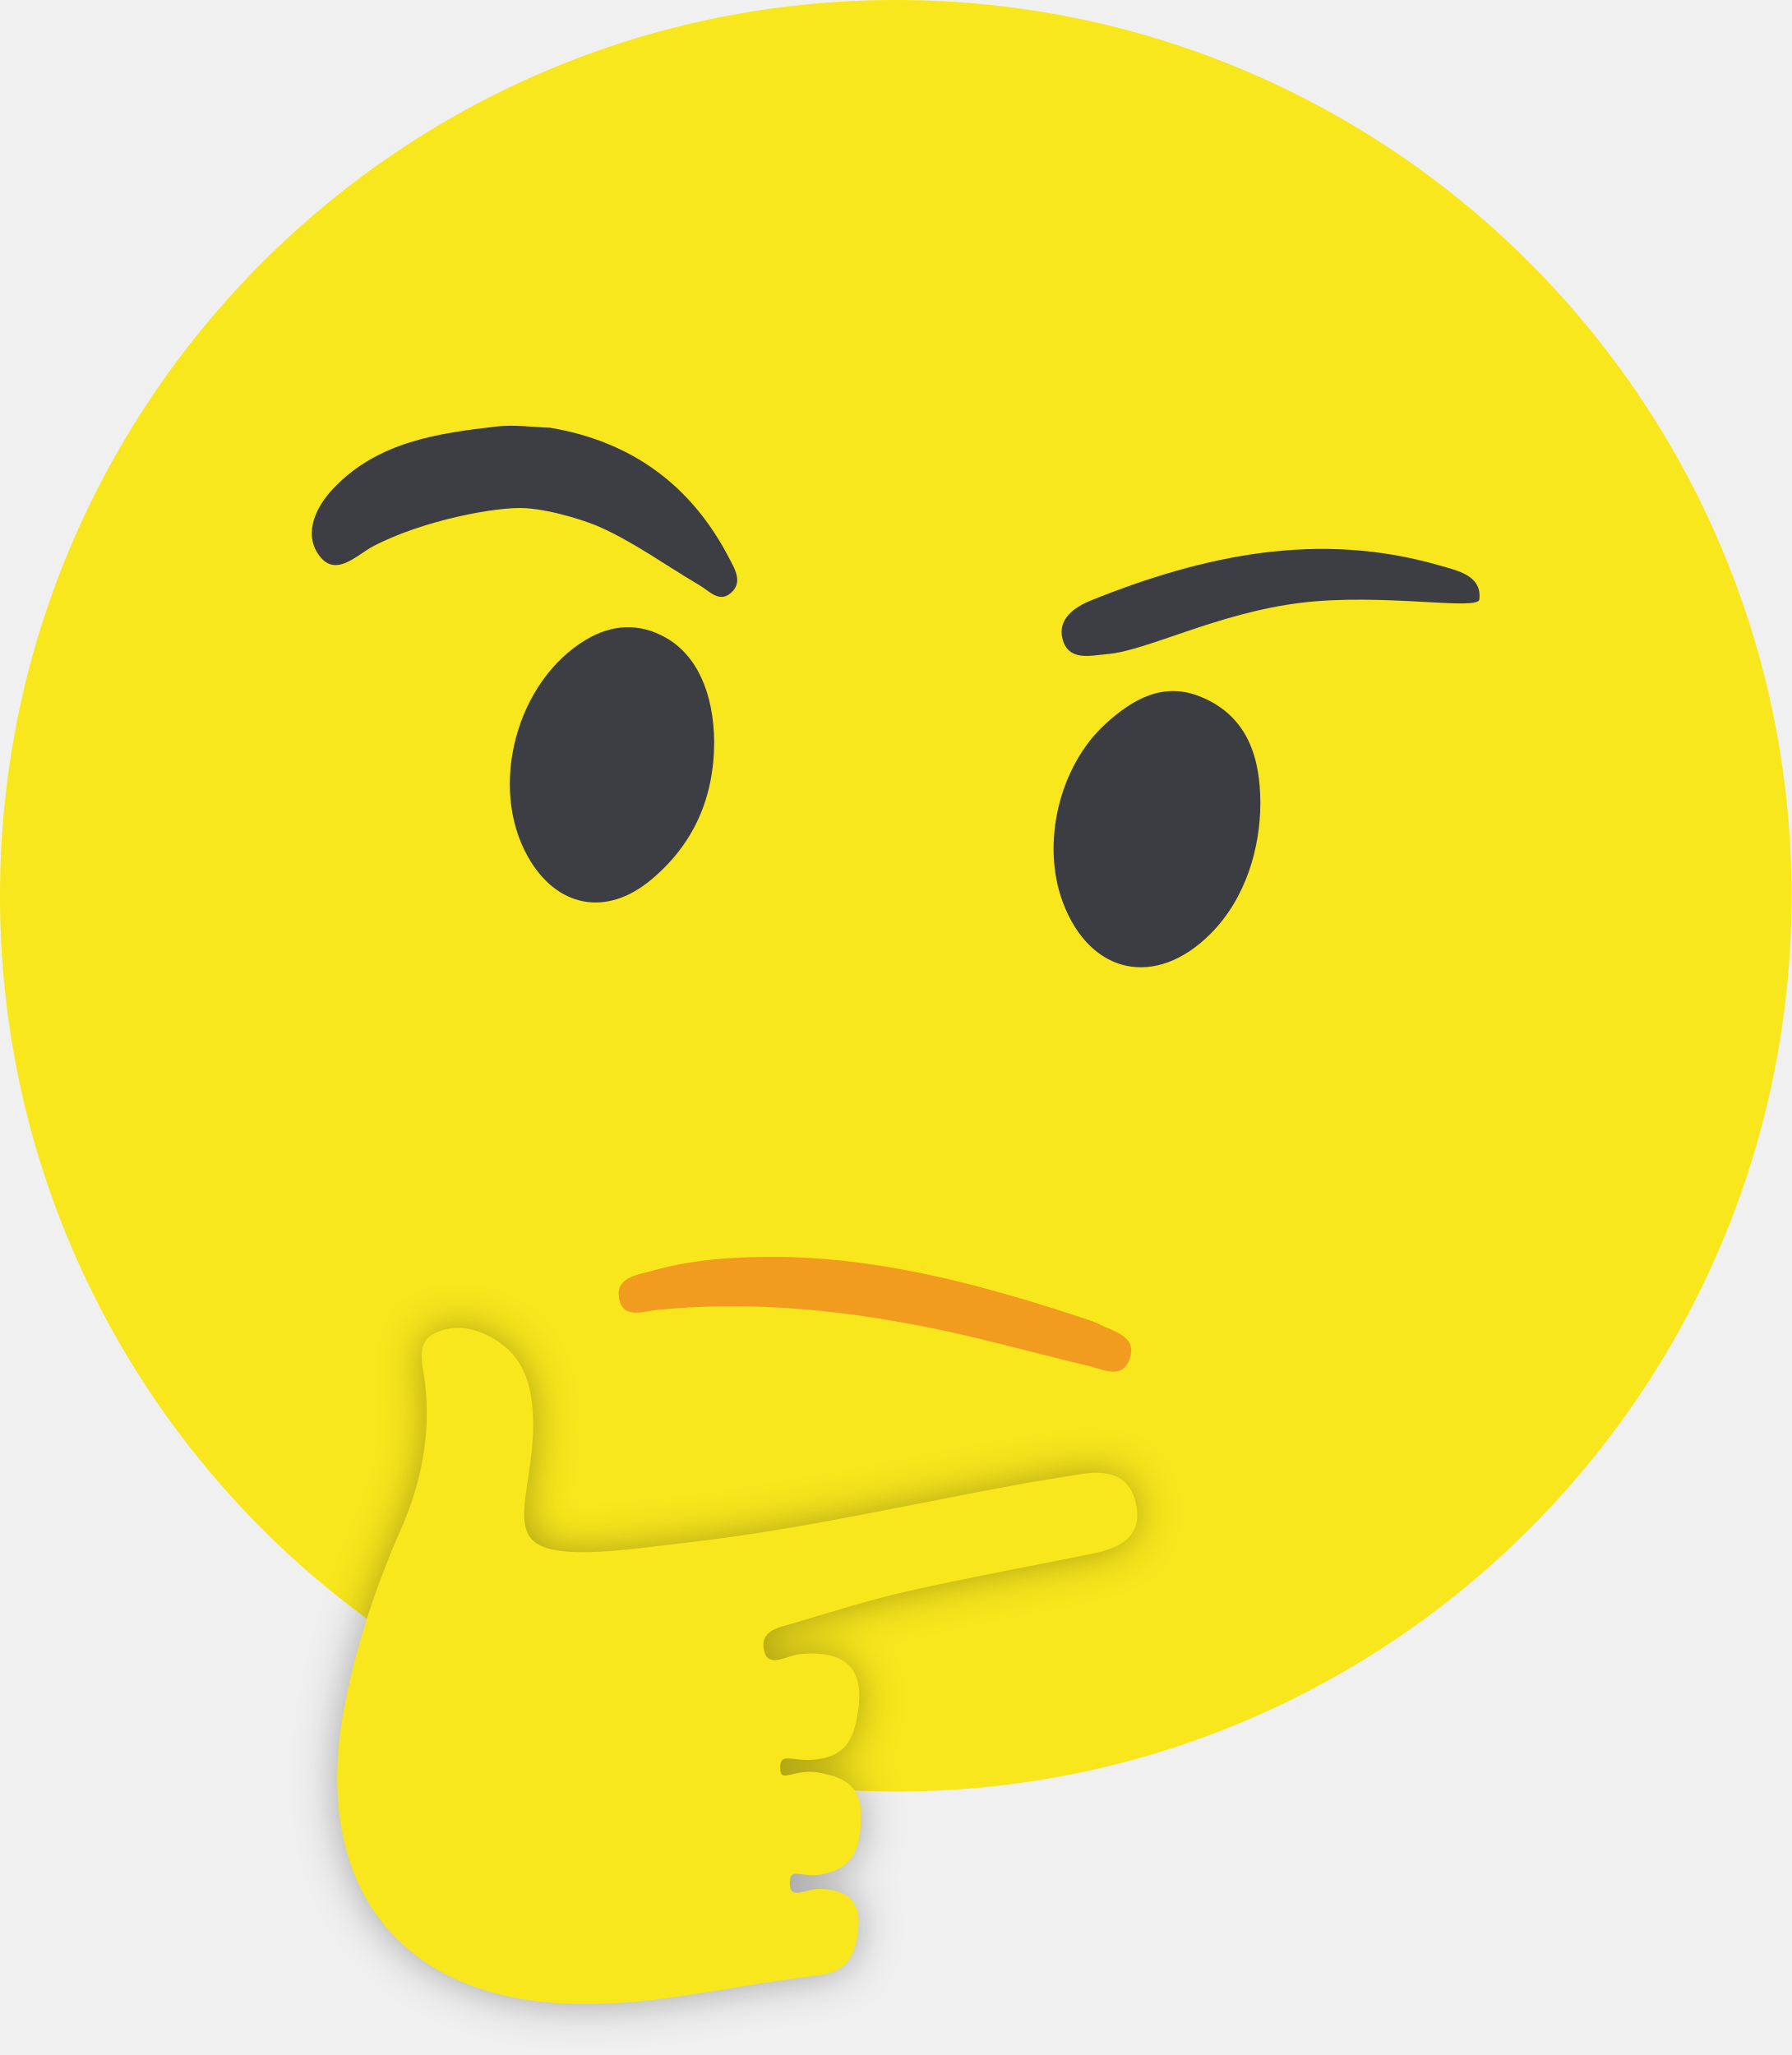
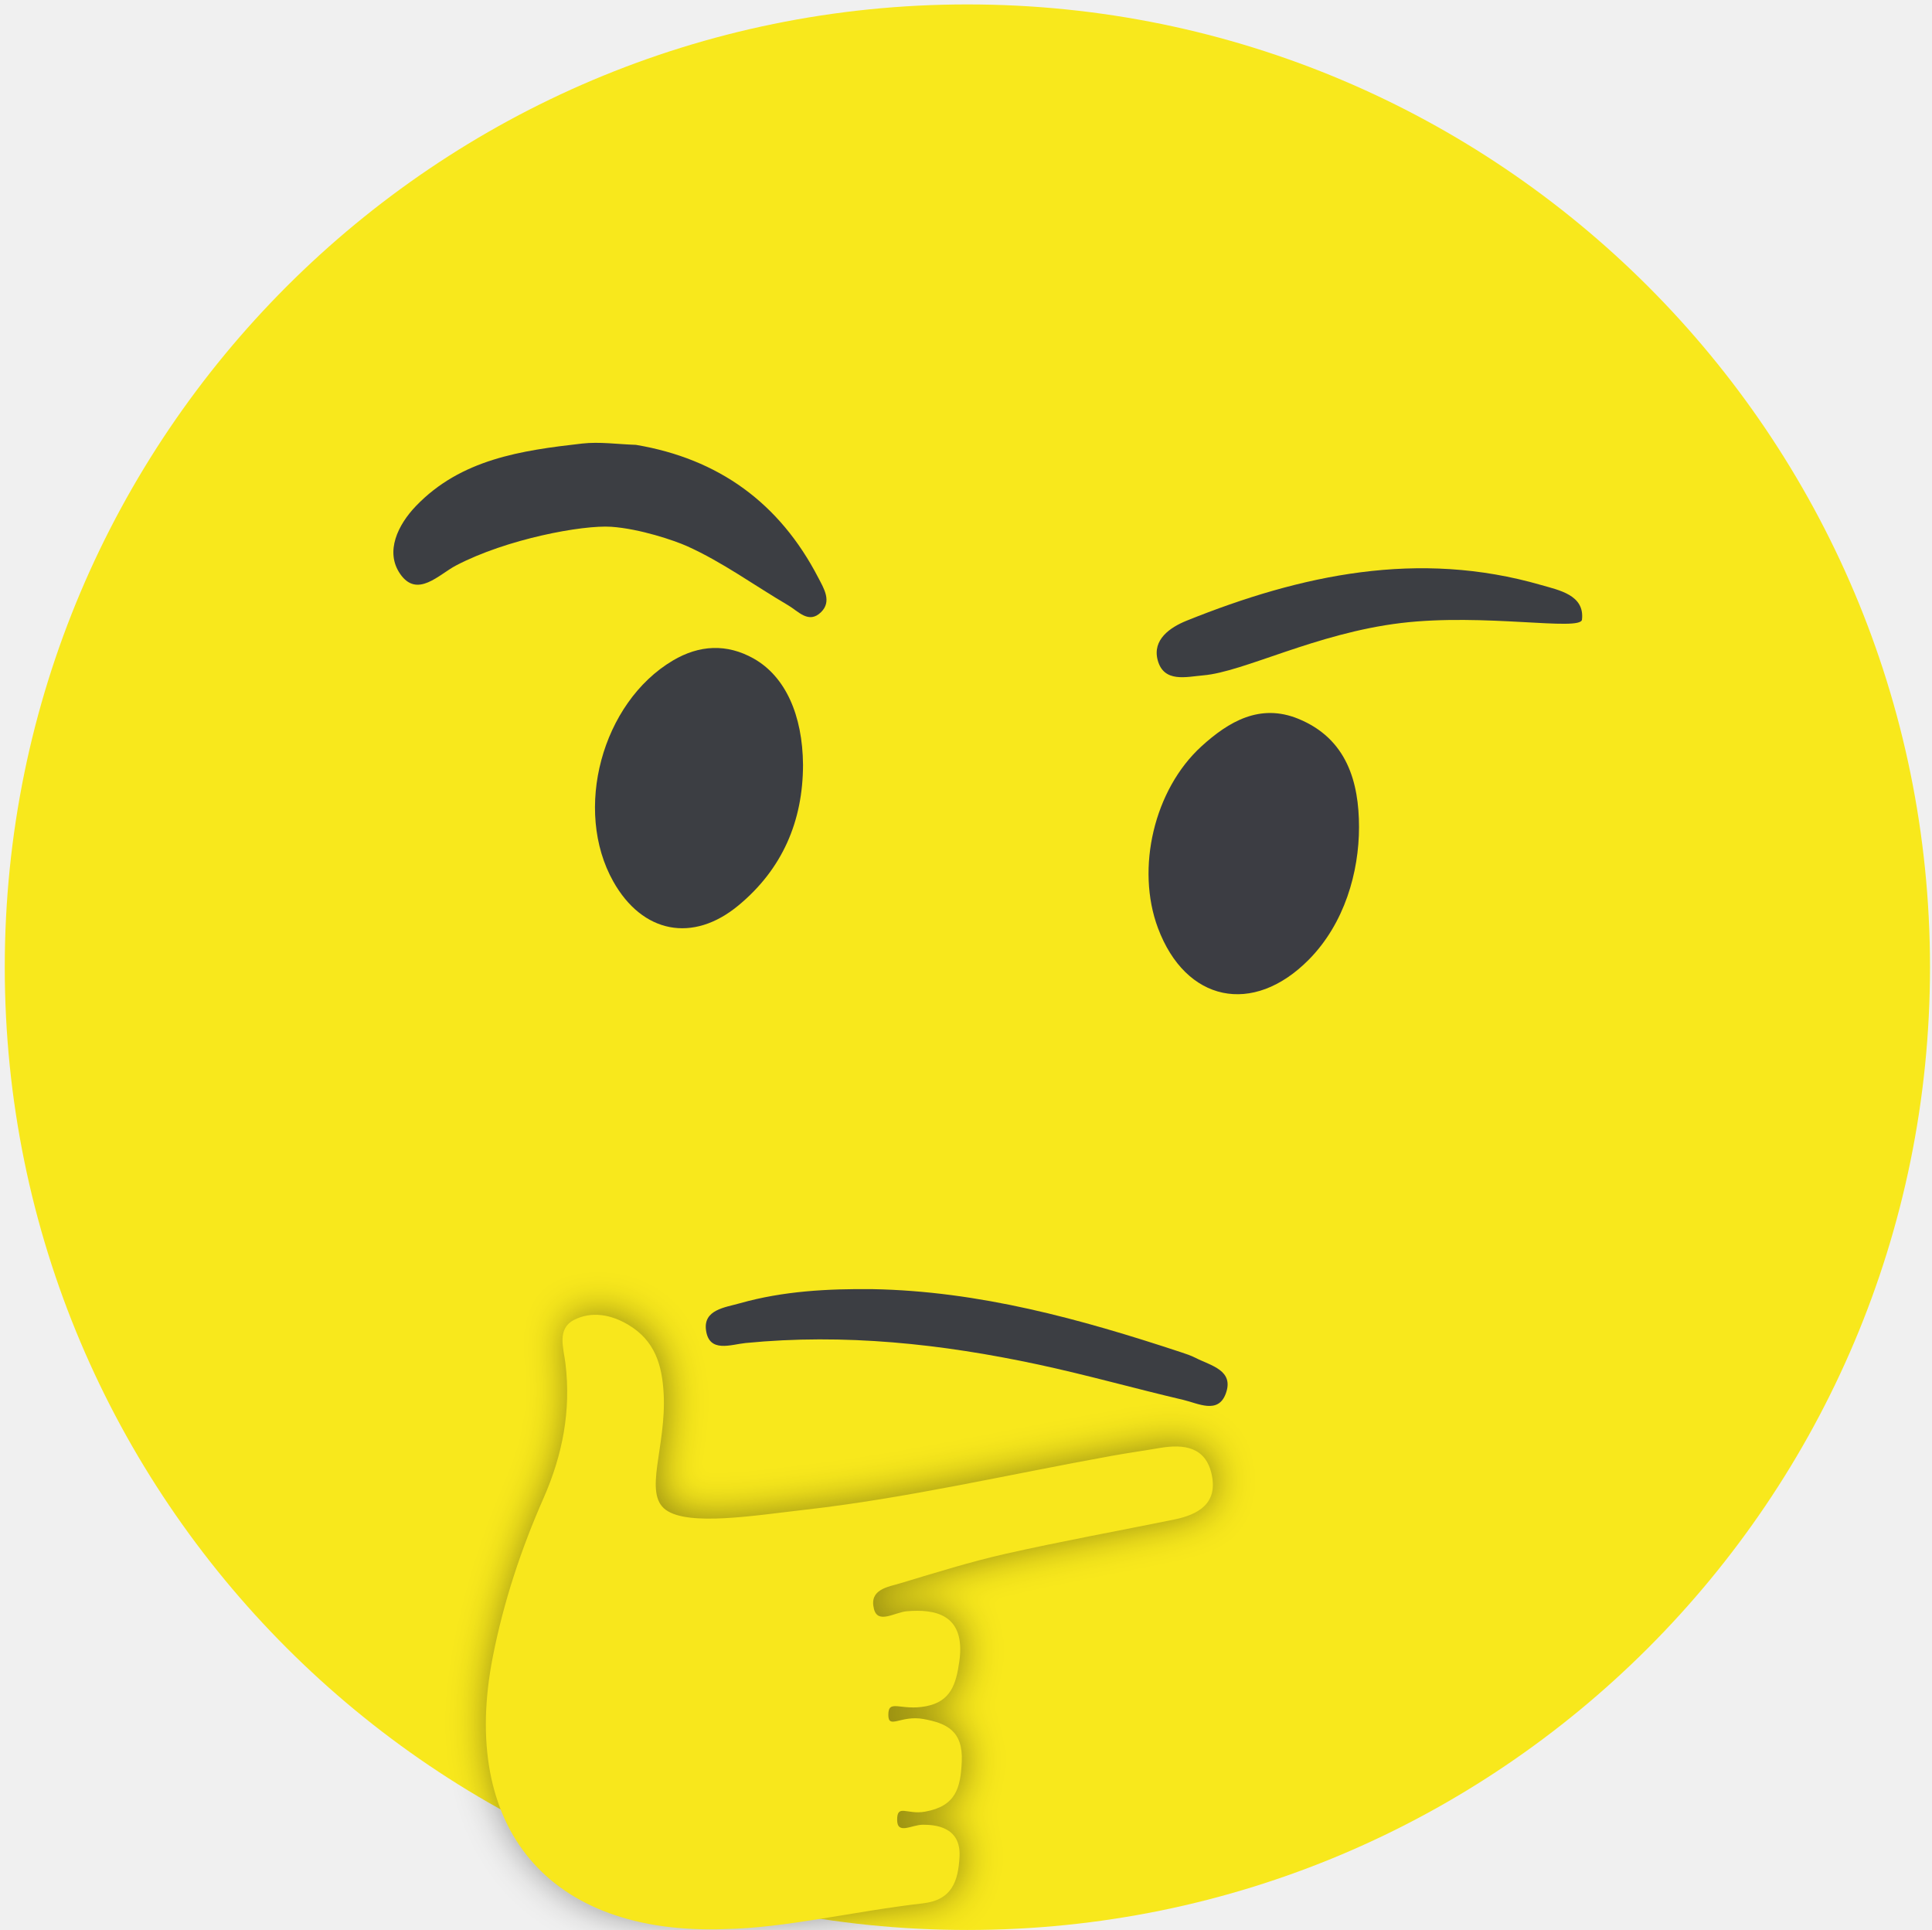
- <svg xmlns="http://www.w3.org/2000/svg" xmlns:xlink="http://www.w3.org/1999/xlink" version="1.1" viewBox="0 0 170 195">
+ <svg xmlns="http://www.w3.org/2000/svg" xmlns:xlink="http://www.w3.org/1999/xlink" id="master-artboard" viewBox="0 0 983.444 982.252" version="1.1" x="0px" y="0px" style="enable-background:new 0 0 336 235.2;" width="983.444px" height="982.252px">
+   <rect id="ee-background" x="0" y="0" width="983.444" height="982.252" style="fill: white; fill-opacity: 0; pointer-events: none;" />
  <defs>
    <path id="a" d="m56.965 190.14c-18.508 0.663-27.725-10.67-24.238-28.431 1.124-5.725 2.948-11.233 5.296-16.555 1.994-4.52 2.886-9.154 2.288-14.075-0.195-1.603-0.912-3.608 0.895-4.538 1.817-0.936 3.87-0.582 5.714 0.533 2.722 1.644 3.486 4.14 3.649 7.162 0.298 5.541-2.153 10.393 0.22 12.131s9.321 0.582 14.465 0c10.72-1.213 21.129-3.654 32.188-5.651 1.632-0.295 3.275-0.523 4.909-0.804 2.544-0.436 4.846-0.13 5.455 2.826 0.616 2.982-1.416 4.131-3.928 4.643-5.853 1.193-11.734 2.256-17.559 3.568-3.706 0.835-7.346 1.976-10.988 3.071-1.351 0.406-3.331 0.64-2.802 2.704 0.413 1.607 2.165 0.335 3.445 0.23 2.799-0.23 6.18 0.212 5.467 5.247-0.338 2.379-0.894 4.173-3.477 4.673-2.633 0.51-3.938-0.809-3.936 0.897 1e-3 1.562 1.303 0 3.684 0.438 2.38 0.438 4.134 1.216 3.985 4.446-0.127 2.763-0.617 4.654-3.851 5.228-1.872 0.332-2.913-0.848-2.897 0.873 0.014 1.558 1.526 0.488 2.676 0.488s4.008 0.124 3.838 3.336c-0.136 2.554-0.778 4.522-3.821 4.872-7.258 0.834-14.402 2.581-20.677 2.688l52.293 4.027" />
    <filter id="b" x="-7.8%" y="-8.8%" width="115.5%" height="117.6%">
      <feOffset dx="0" dy="0" in="SourceAlpha" result="shadowOffsetOuter1" />
      <feGaussianBlur in="shadowOffsetOuter1" result="shadowBlurOuter1" stdDeviation="2" />
-       <feColorMatrix in="shadowBlurOuter1" values="0 0 0 0 0   0 0 0 0 0   0 0 0 0 0  0 0 0 0.315 0" />
+       <feColorMatrix in="shadowBlurOuter1" values="0 0 0 0 0   0 0 0 0 0   0 0 0 0 0  0 0 0 0.415 0" />
+     </filter>
+     <filter id="filter-1" x="-7.8%" y="-8.8%" width="115.5%" height="117.6%">
+       <feOffset dx="0" dy="0" in="SourceAlpha" result="shadowOffsetOuter1" />
+       <feGaussianBlur in="shadowOffsetOuter1" result="shadowBlurOuter1" stdDeviation="2" />
+       <feColorMatrix in="shadowBlurOuter1" values="0 0 0 0 0   0 0 0 0 0   0 0 0 0 0  0 0 0 0.415 0" />
+     </filter>
+     <filter id="filter-2" x="-7.8%" y="-8.8%" width="115.5%" height="117.6%">
+       <feOffset dx="0" dy="0" in="SourceAlpha" result="shadowOffsetOuter1" />
+       <feGaussianBlur in="shadowOffsetOuter1" result="shadowBlurOuter1" stdDeviation="2" />
+       <feColorMatrix in="shadowBlurOuter1" values="0 0 0 0 0   0 0 0 0 0   0 0 0 0 0  0 0 0 0.415 0" />
+     </filter>
+     <filter id="filter-3" x="-7.8%" y="-8.8%" width="115.5%" height="117.6%">
+       <feOffset dx="0" dy="0" in="SourceAlpha" result="shadowOffsetOuter1" />
+       <feGaussianBlur in="shadowOffsetOuter1" result="shadowBlurOuter1" stdDeviation="2" />
+       <feColorMatrix in="shadowBlurOuter1" values="0 0 0 0 0   0 0 0 0 0   0 0 0 0 0  0 0 0 0.415 0" />
+     </filter>
+     <filter id="filter-4" x="-7.8%" y="-8.8%" width="115.5%" height="117.6%">
+       <feOffset dx="0" dy="0" in="SourceAlpha" result="shadowOffsetOuter1" />
+       <feGaussianBlur in="shadowOffsetOuter1" result="shadowBlurOuter1" stdDeviation="2" />
+       <feColorMatrix in="shadowBlurOuter1" values="0 0 0 0 0   0 0 0 0 0   0 0 0 0 0  0 0 0 0.415 0" />
    </filter>
  </defs>
-   <g fill="none" fill-rule="evenodd">
-     <circle cx="85" cy="85" r="85" fill="#F8E71C" fill-rule="nonzero" />
-     <g transform="translate(29 37)">
-       <path d="m85.898 51.576c-5.203 5.247-11.476 3.922-14.049-2.962-2.074-5.548-0.364-12.904 4.056-16.931 2.545-2.319 5.454-4.02 9.014-2.572 4.554 1.853 5.672 5.928 5.672 10.103s-1.338 8.978-4.693 12.362z" fill="#3C3D43" />
-       <path d="m38.767 33.401c-7e-3 5.282-1.941 9.723-6.007 13.099-4.266 3.543-8.966 2.594-11.674-2.213-3.753-6.662-1.075-16.672 5.547-20.6 2.456-1.456 5.03-1.6 7.545-0.178 2.94 1.663 4.549 5.247 4.589 9.892" fill="#3C3E43" />
-       <path transform="translate(21.337 11.131) rotate(7) translate(-21.337 -11.131)" d="m40.638 13.633c0.637 0.931 1.544 2.03 0.648 3.156-1.001 1.257-2.111 0.178-3.116-0.258-3.35-1.449-6.582-3.261-10.047-4.329-1.204-0.371-4.546-1.071-7.215-0.927-2.669 0.144-9.543 2.311-13.93 5.348-1.482 1.026-3.204 3.493-5.059 1.417-1.689-1.89-0.763-4.534 0.677-6.459 3.635-4.859 9.15-6.352 14.671-7.674 1.596-0.382 3.296-0.337 4.989-0.491 7.816 0.348 13.955 3.746 18.381 10.217z" fill="#3C3E43" />
-       <path transform="translate(91.454 19.687) rotate(-4) translate(-91.454 -19.687)" d="m75.74 23.982c-1.577 0.022-3.722 0.46-4.143-1.711-0.377-1.948 1.373-2.97 2.956-3.482 10.953-3.542 22.007-5.103 33.184-1.01 1.632 0.598 3.996 1.21 3.575 3.485-0.203 1.096-9.064-1.252-16.856-0.861-7.979 0.4-14.935 3.527-18.716 3.579z" fill="#3C3E43" />
-       <path d="m45.236 82.27c9.947 0.178 19.39 2.783 28.732 5.869 0.474 0.156 0.955 0.314 1.396 0.54 1.419 0.727 3.622 1.15 2.801 3.344-0.716 1.916-2.577 0.89-3.94 0.57-4.532-1.061-9.017-2.331-13.567-3.305-8.981-1.923-18.045-2.9-27.248-1.997-1.354 0.132-3.401 0.962-3.687-1.208-0.251-1.902 1.78-2.107 3.174-2.501 4.036-1.141 8.183-1.354 12.339-1.312" fill="#F29C1F" />
+   <g transform="matrix(5.157895, 0, 0, 5.157895, 54.42653, 2.25166)">
+     <g fill="none" fill-rule="evenodd">
+ </g>
+   </g>
+   <g transform="matrix(5.157895, 0, 0, 5.157895, 54.42653, 2.25166)">
+     <g fill="none" fill-rule="evenodd">
+       <path d="M 190 95 A 95 95 0 0 1 95 190 A 95 95 0 0 1 0 95 A 95 95 0 0 1 95 0 A 95 95 0 0 1 190 95 Z" fill="#F8E81C" fill-rule="nonzero" transform="matrix(1, 0, 0, 1, -10.08163, 0)" />
+       <g transform="matrix(1.058784, 0, 0, 1.058784, 27.6516, 39.66128)">
+         <path d="m85.898 51.576c-5.203 5.247-11.476 3.922-14.049-2.962-2.074-5.548-0.364-12.904 4.056-16.931 2.545-2.319 5.454-4.02 9.014-2.572 4.554 1.853 5.672 5.928 5.672 10.103s-1.338 8.978-4.693 12.362z" fill="#3C3D43" />
+         <path d="m38.767 33.401c-7e-3 5.282-1.941 9.723-6.007 13.099-4.266 3.543-8.966 2.594-11.674-2.213-3.753-6.662-1.075-16.672 5.547-20.6 2.456-1.456 5.03-1.6 7.545-0.178 2.94 1.663 4.549 5.247 4.589 9.892" fill="#3C3E43" />
+         <path transform="translate(21.337 11.131) rotate(7) translate(-21.337 -11.131)" d="m40.638 13.633c0.637 0.931 1.544 2.03 0.648 3.156-1.001 1.257-2.111 0.178-3.116-0.258-3.35-1.449-6.582-3.261-10.047-4.329-1.204-0.371-4.546-1.071-7.215-0.927-2.669 0.144-9.543 2.311-13.93 5.348-1.482 1.026-3.204 3.493-5.059 1.417-1.689-1.89-0.763-4.534 0.677-6.459 3.635-4.859 9.15-6.352 14.671-7.674 1.596-0.382 3.296-0.337 4.989-0.491 7.816 0.348 13.955 3.746 18.381 10.217z" fill="#3C3E43" />
+         <path transform="translate(91.454 19.687) rotate(-4) translate(-91.454 -19.687)" d="m75.74 23.982c-1.577 0.022-3.722 0.46-4.143-1.711-0.377-1.948 1.373-2.97 2.956-3.482 10.953-3.542 22.007-5.103 33.184-1.01 1.632 0.598 3.996 1.21 3.575 3.485-0.203 1.096-9.064-1.252-16.856-0.861-7.979 0.4-14.935 3.527-18.716 3.579z" fill="#3C3E43" />
+         <path d="m45.236 82.27c9.947 0.178 19.39 2.783 28.732 5.869 0.474 0.156 0.955 0.314 1.396 0.54 1.419 0.727 3.622 1.15 2.801 3.344-0.716 1.916-2.577 0.89-3.94 0.57-4.532-1.061-9.017-2.331-13.567-3.305-8.981-1.923-18.045-2.9-27.248-1.997-1.354 0.132-3.401 0.962-3.687-1.208-0.251-1.902 1.78-2.107 3.174-2.501 4.036-1.141 8.183-1.354 12.339-1.312" fill="#3C3E43" />
+       </g>
    </g>
-     <use fill="black" filter="url(#b)" xlink:href="#a" />
-     <use fill="#F8E71C" fill-rule="evenodd" xlink:href="#a" />
+   </g>
+   <g transform="matrix(0.9451298, 0, 0, 0.9451298, 161.1711, 79.36946)">
+     <g transform="matrix(5.157895, 0, 0, 5.157895, 261.5789, 0.000004294692)">
+       <g fill="none" fill-rule="evenodd">
+         <use fill="black" filter="url(#b)" transform="matrix(1, 0, 0, 1, -64.82701, -5.238546)" xlink:href="#a" />
+         <use fill="#F8E71C" fill-rule="evenodd" transform="matrix(1, 0, 0, 1, -65.04528, -5.020273)" xlink:href="#a" />
+       </g>
+     </g>
  </g>
</svg>
